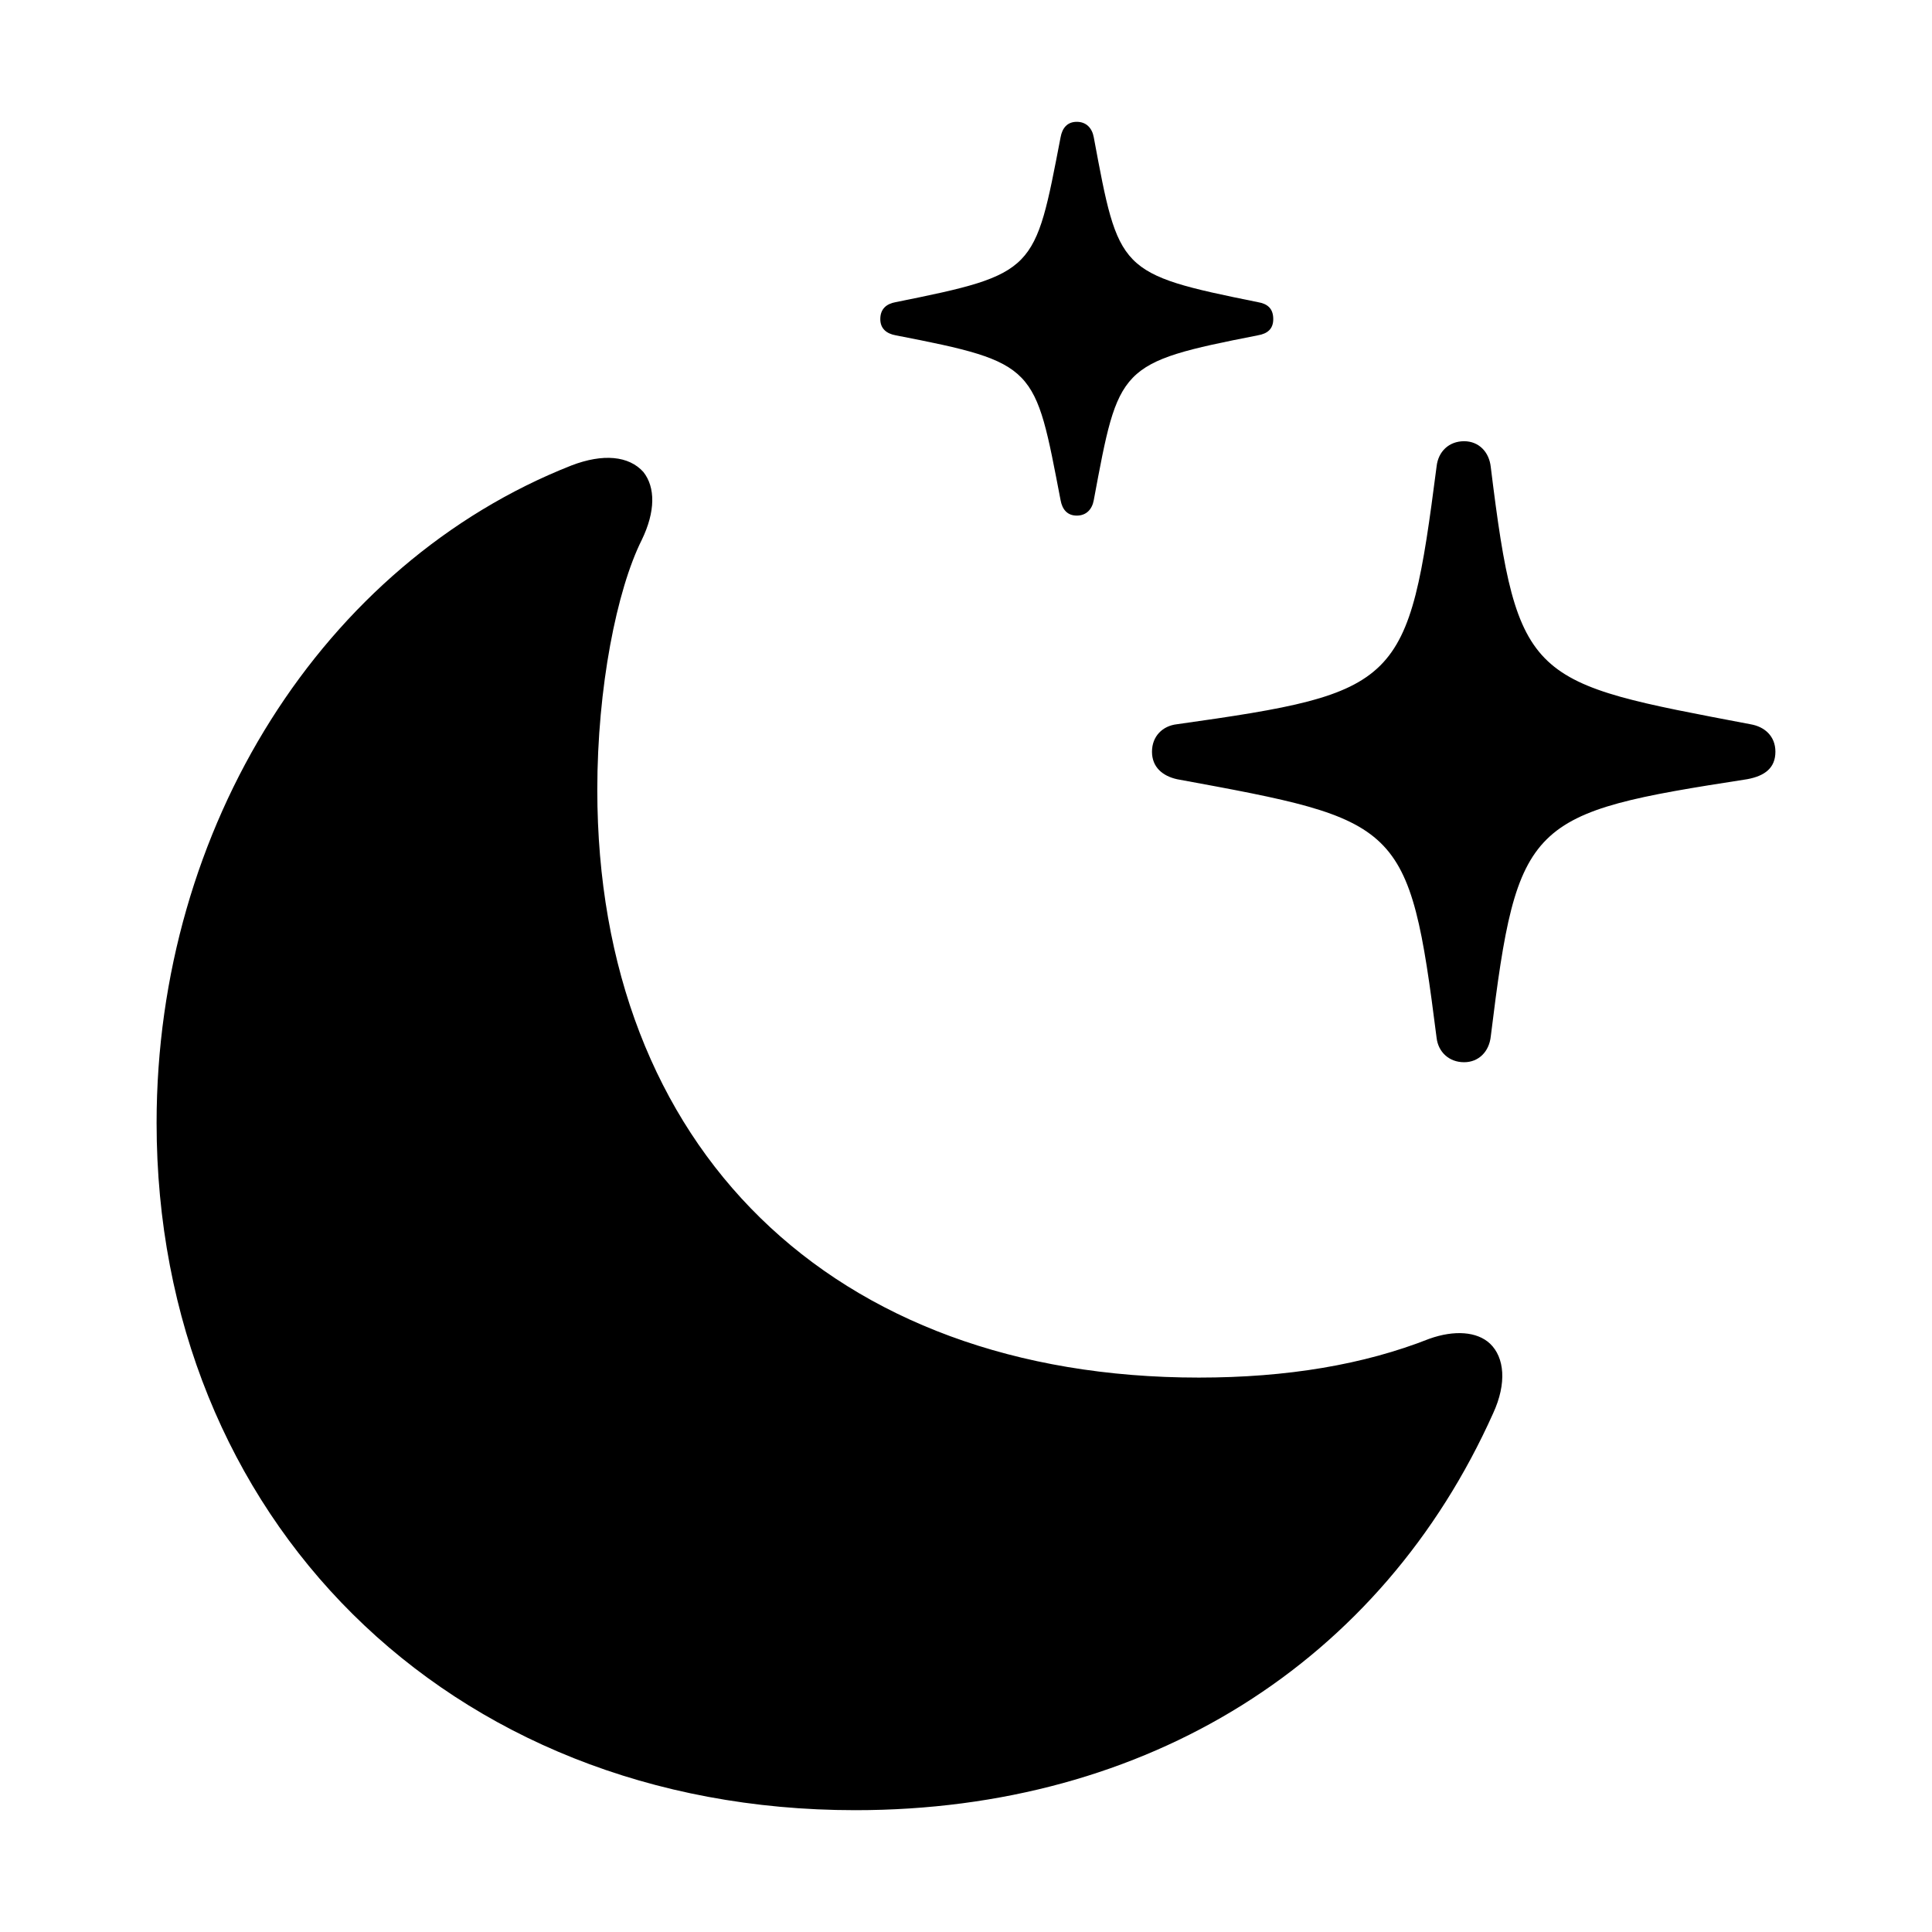
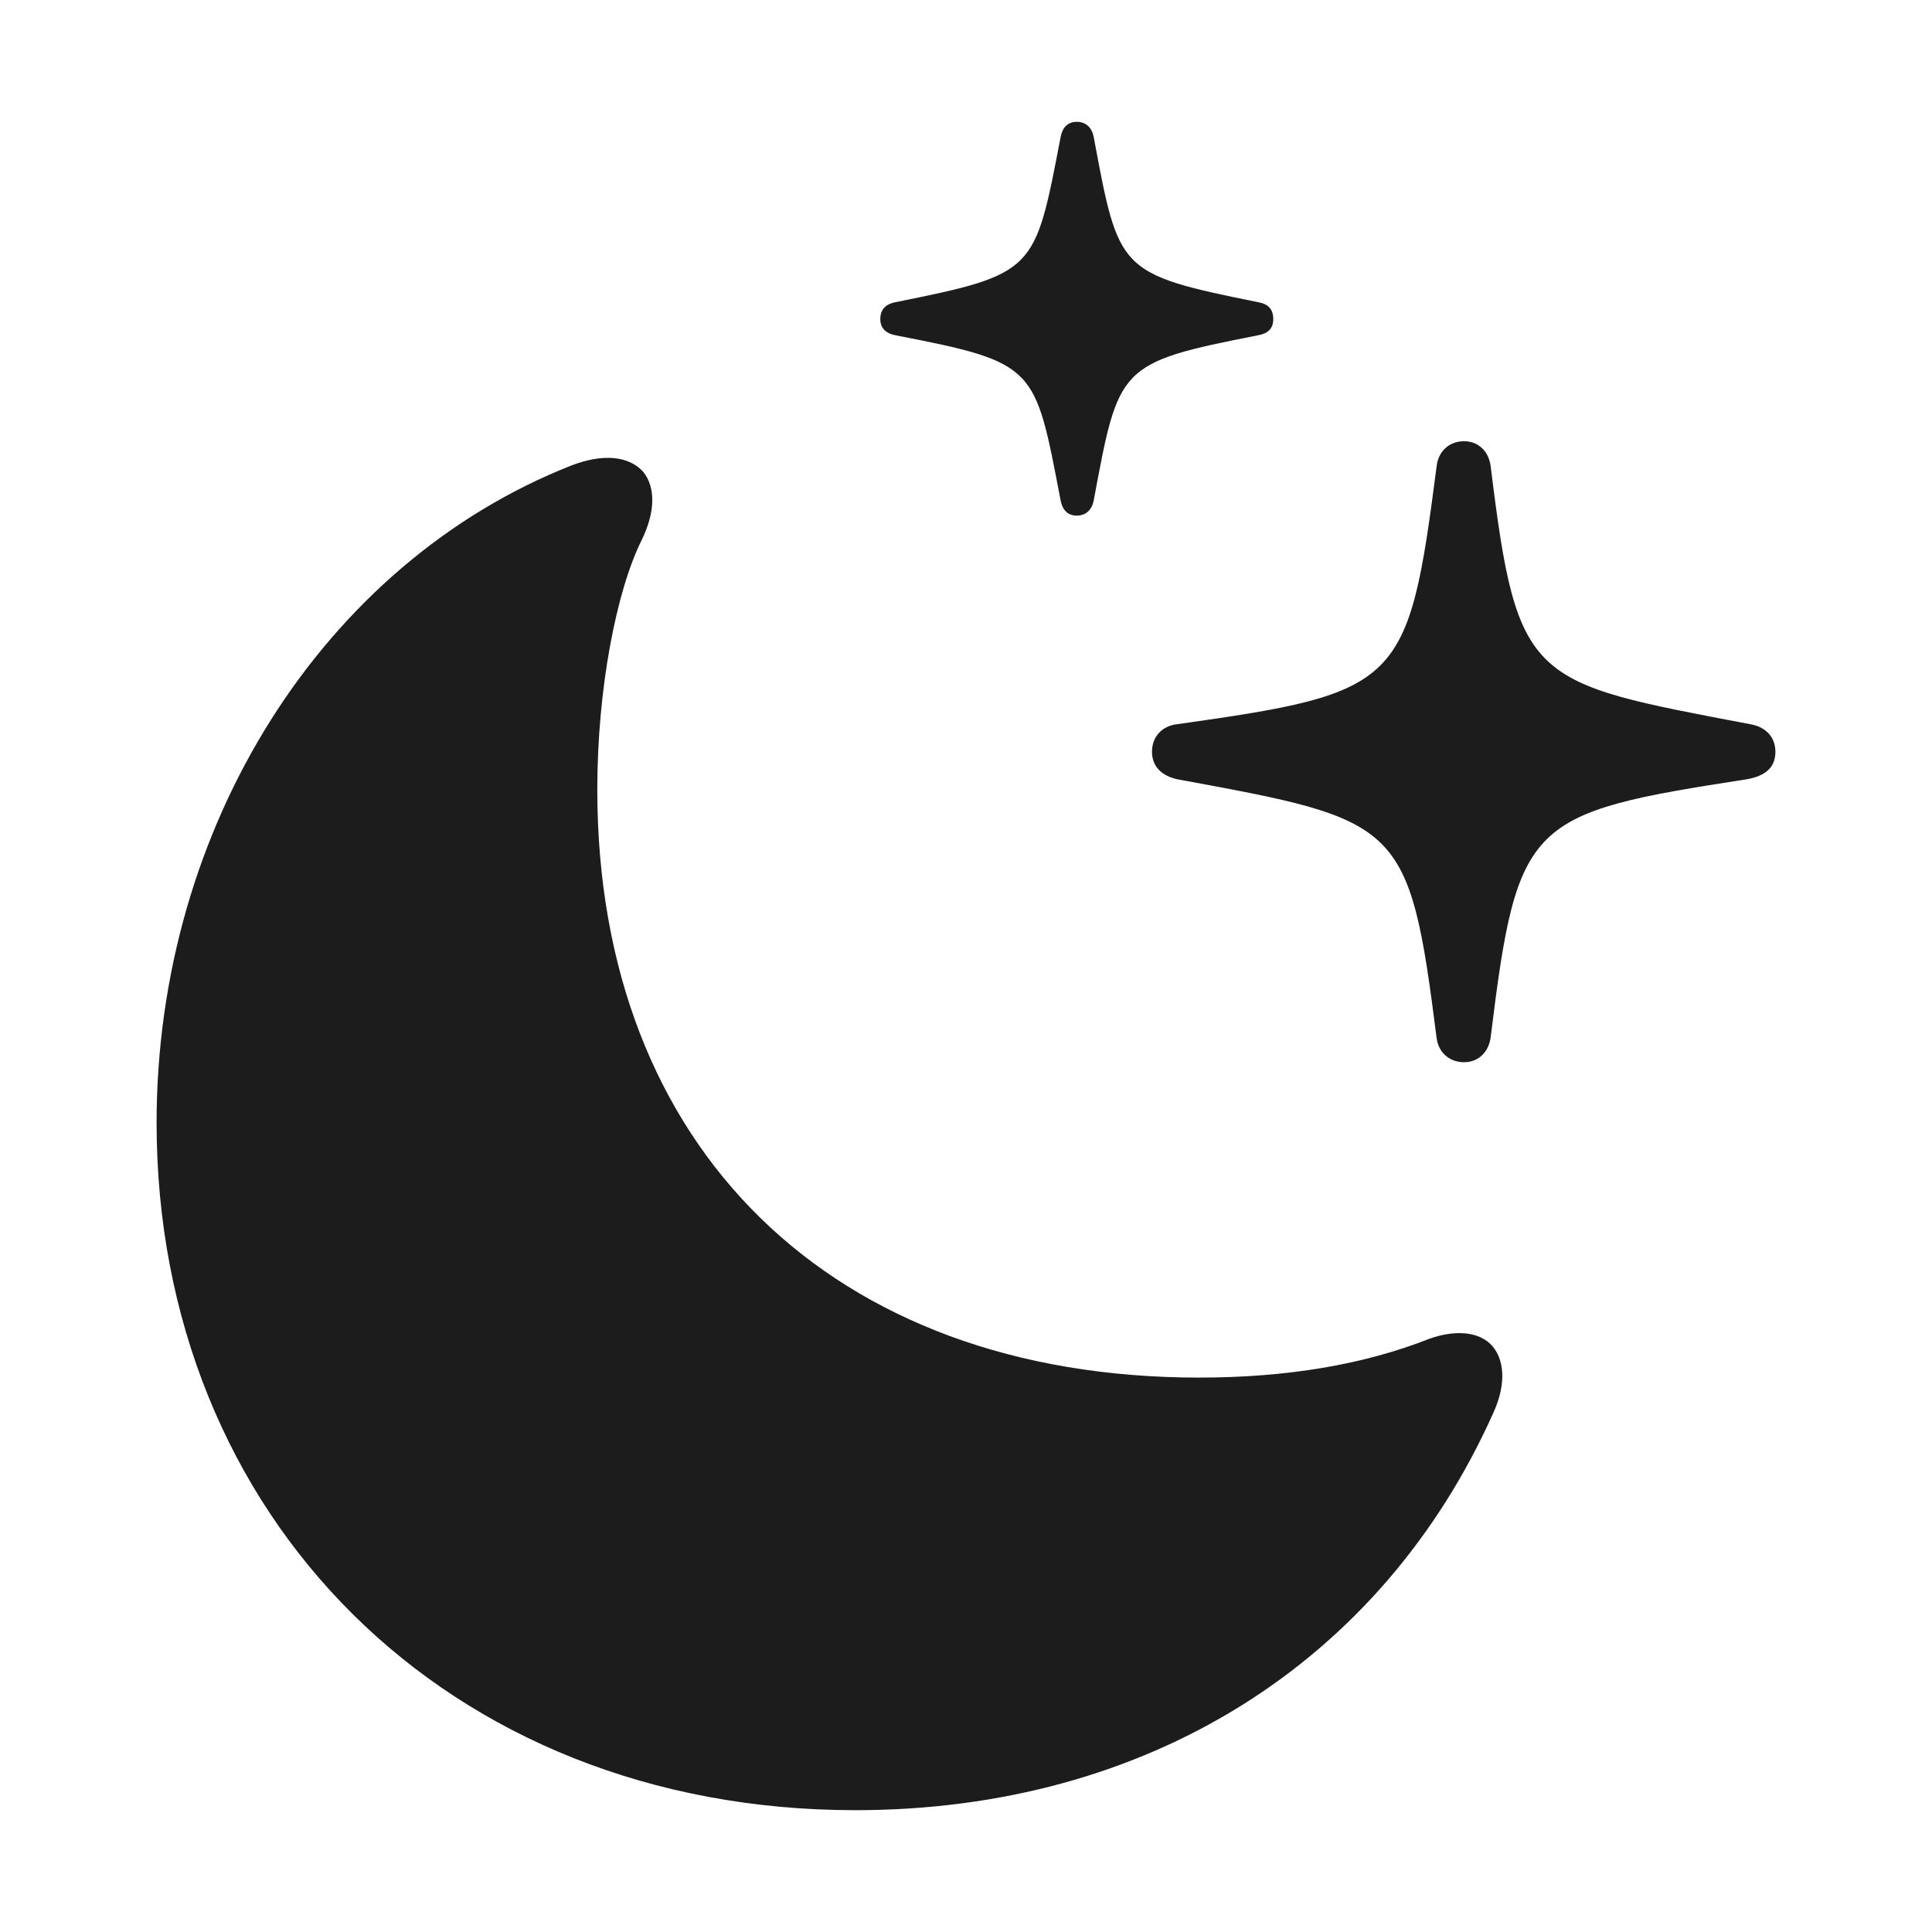
- <svg xmlns="http://www.w3.org/2000/svg" fill="#000000" width="800px" height="800px" viewBox="0 0 56 56">
+ <svg xmlns="http://www.w3.org/2000/svg" fill="#1c1c1c" width="800px" height="800px" viewBox="0 0 56 56">
  <path d="M 31.211 14.945 C 31.492 14.945 31.656 14.758 31.703 14.5 C 32.43 10.609 32.406 10.516 36.461 9.719 C 36.742 9.672 36.906 9.531 36.906 9.25 C 36.906 8.945 36.742 8.805 36.461 8.758 C 32.406 7.938 32.43 7.867 31.703 3.977 C 31.656 3.719 31.492 3.531 31.211 3.531 C 30.93 3.531 30.789 3.719 30.742 3.977 C 29.992 7.867 30.039 7.938 25.961 8.758 C 25.703 8.805 25.516 8.945 25.516 9.25 C 25.516 9.531 25.703 9.672 25.961 9.719 C 30.063 10.516 29.992 10.609 30.742 14.5 C 30.789 14.758 30.93 14.945 31.211 14.945 Z M 42.438 30.789 C 42.859 30.789 43.164 30.484 43.211 30.039 C 43.984 23.758 44.289 23.57 50.641 22.586 C 51.156 22.492 51.461 22.258 51.461 21.789 C 51.461 21.344 51.156 21.062 50.734 20.992 C 44.336 19.773 43.984 19.82 43.211 13.539 C 43.164 13.094 42.859 12.789 42.438 12.789 C 41.992 12.789 41.688 13.094 41.641 13.516 C 40.82 19.867 40.609 20.078 34.117 20.992 C 33.695 21.039 33.391 21.344 33.391 21.789 C 33.391 22.234 33.695 22.492 34.117 22.586 C 40.609 23.781 40.844 23.805 41.641 30.086 C 41.688 30.484 41.992 30.789 42.438 30.789 Z M 24.789 52.469 C 33.273 52.469 40.047 48.18 43.281 40.961 C 43.68 40.094 43.609 39.344 43.188 38.945 C 42.813 38.594 42.156 38.547 41.43 38.805 C 39.531 39.555 37.305 39.93 34.75 39.93 C 24.109 39.93 17.313 33.273 17.313 22.891 C 17.313 19.938 17.875 17.102 18.602 15.649 C 19 14.828 19 14.125 18.648 13.68 C 18.227 13.211 17.477 13.141 16.563 13.492 C 9.367 16.328 4.539 23.969 4.539 32.547 C 4.539 43.961 12.953 52.469 24.789 52.469 Z" />
</svg>
